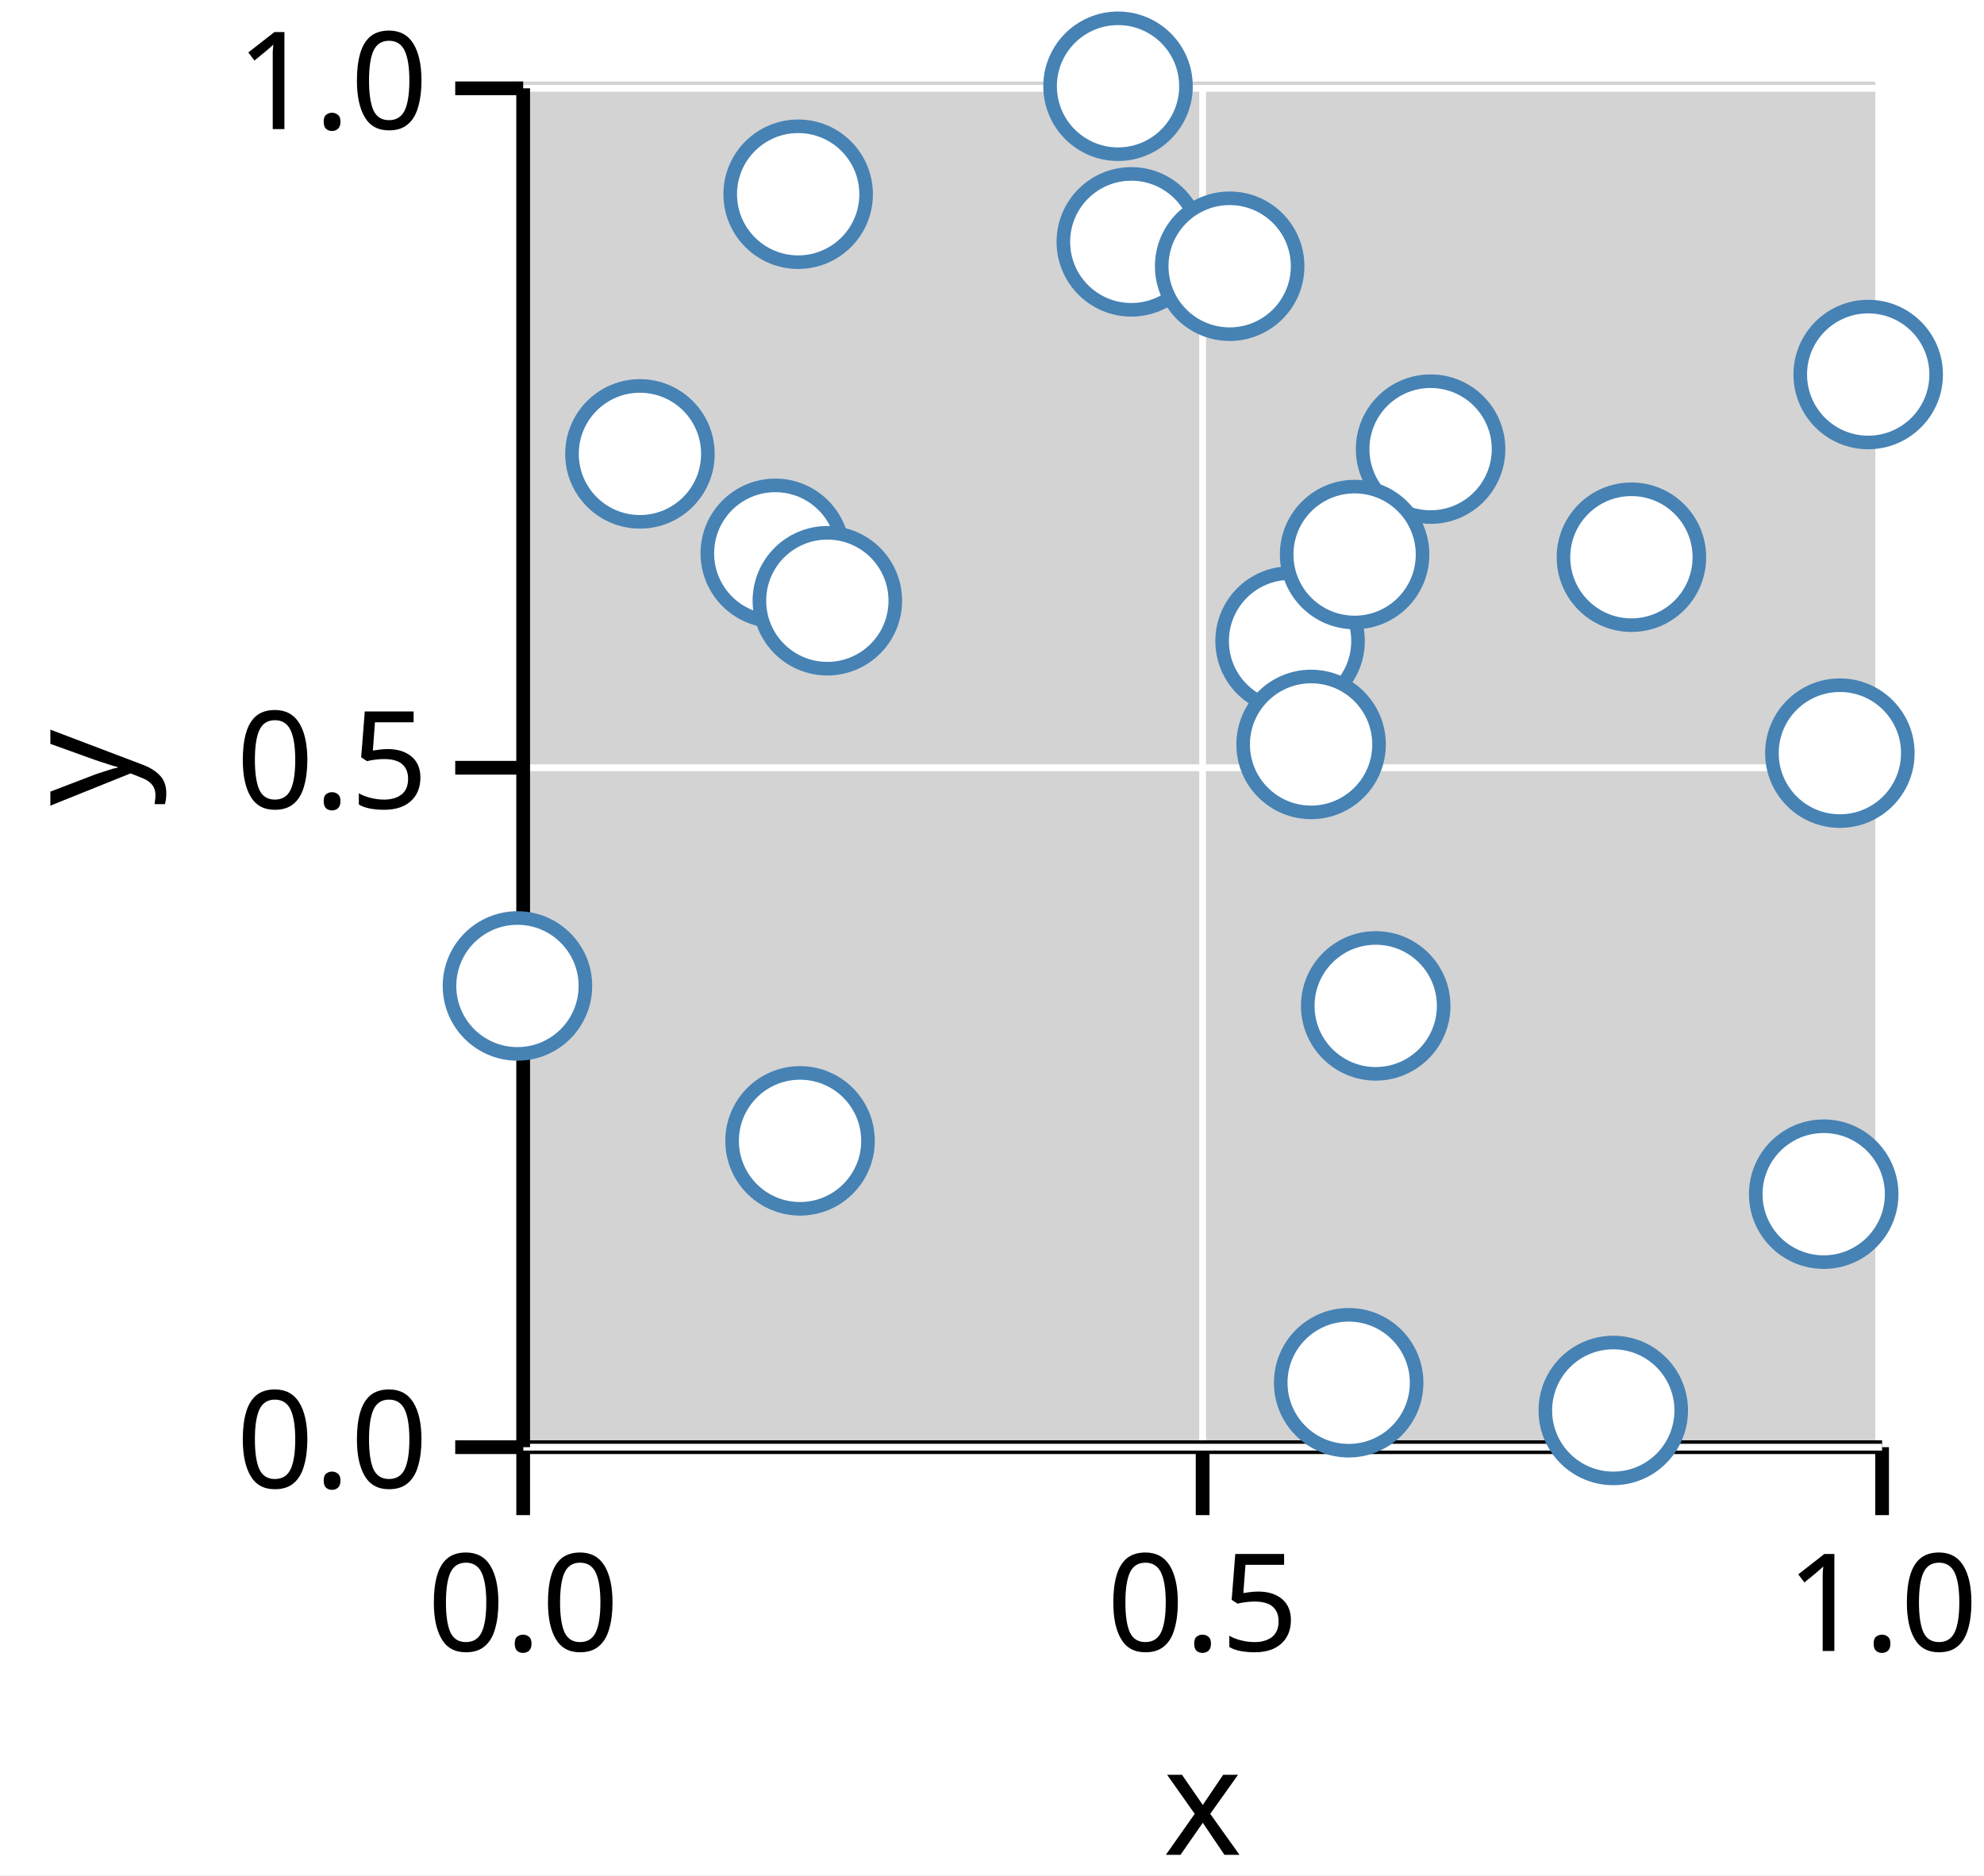
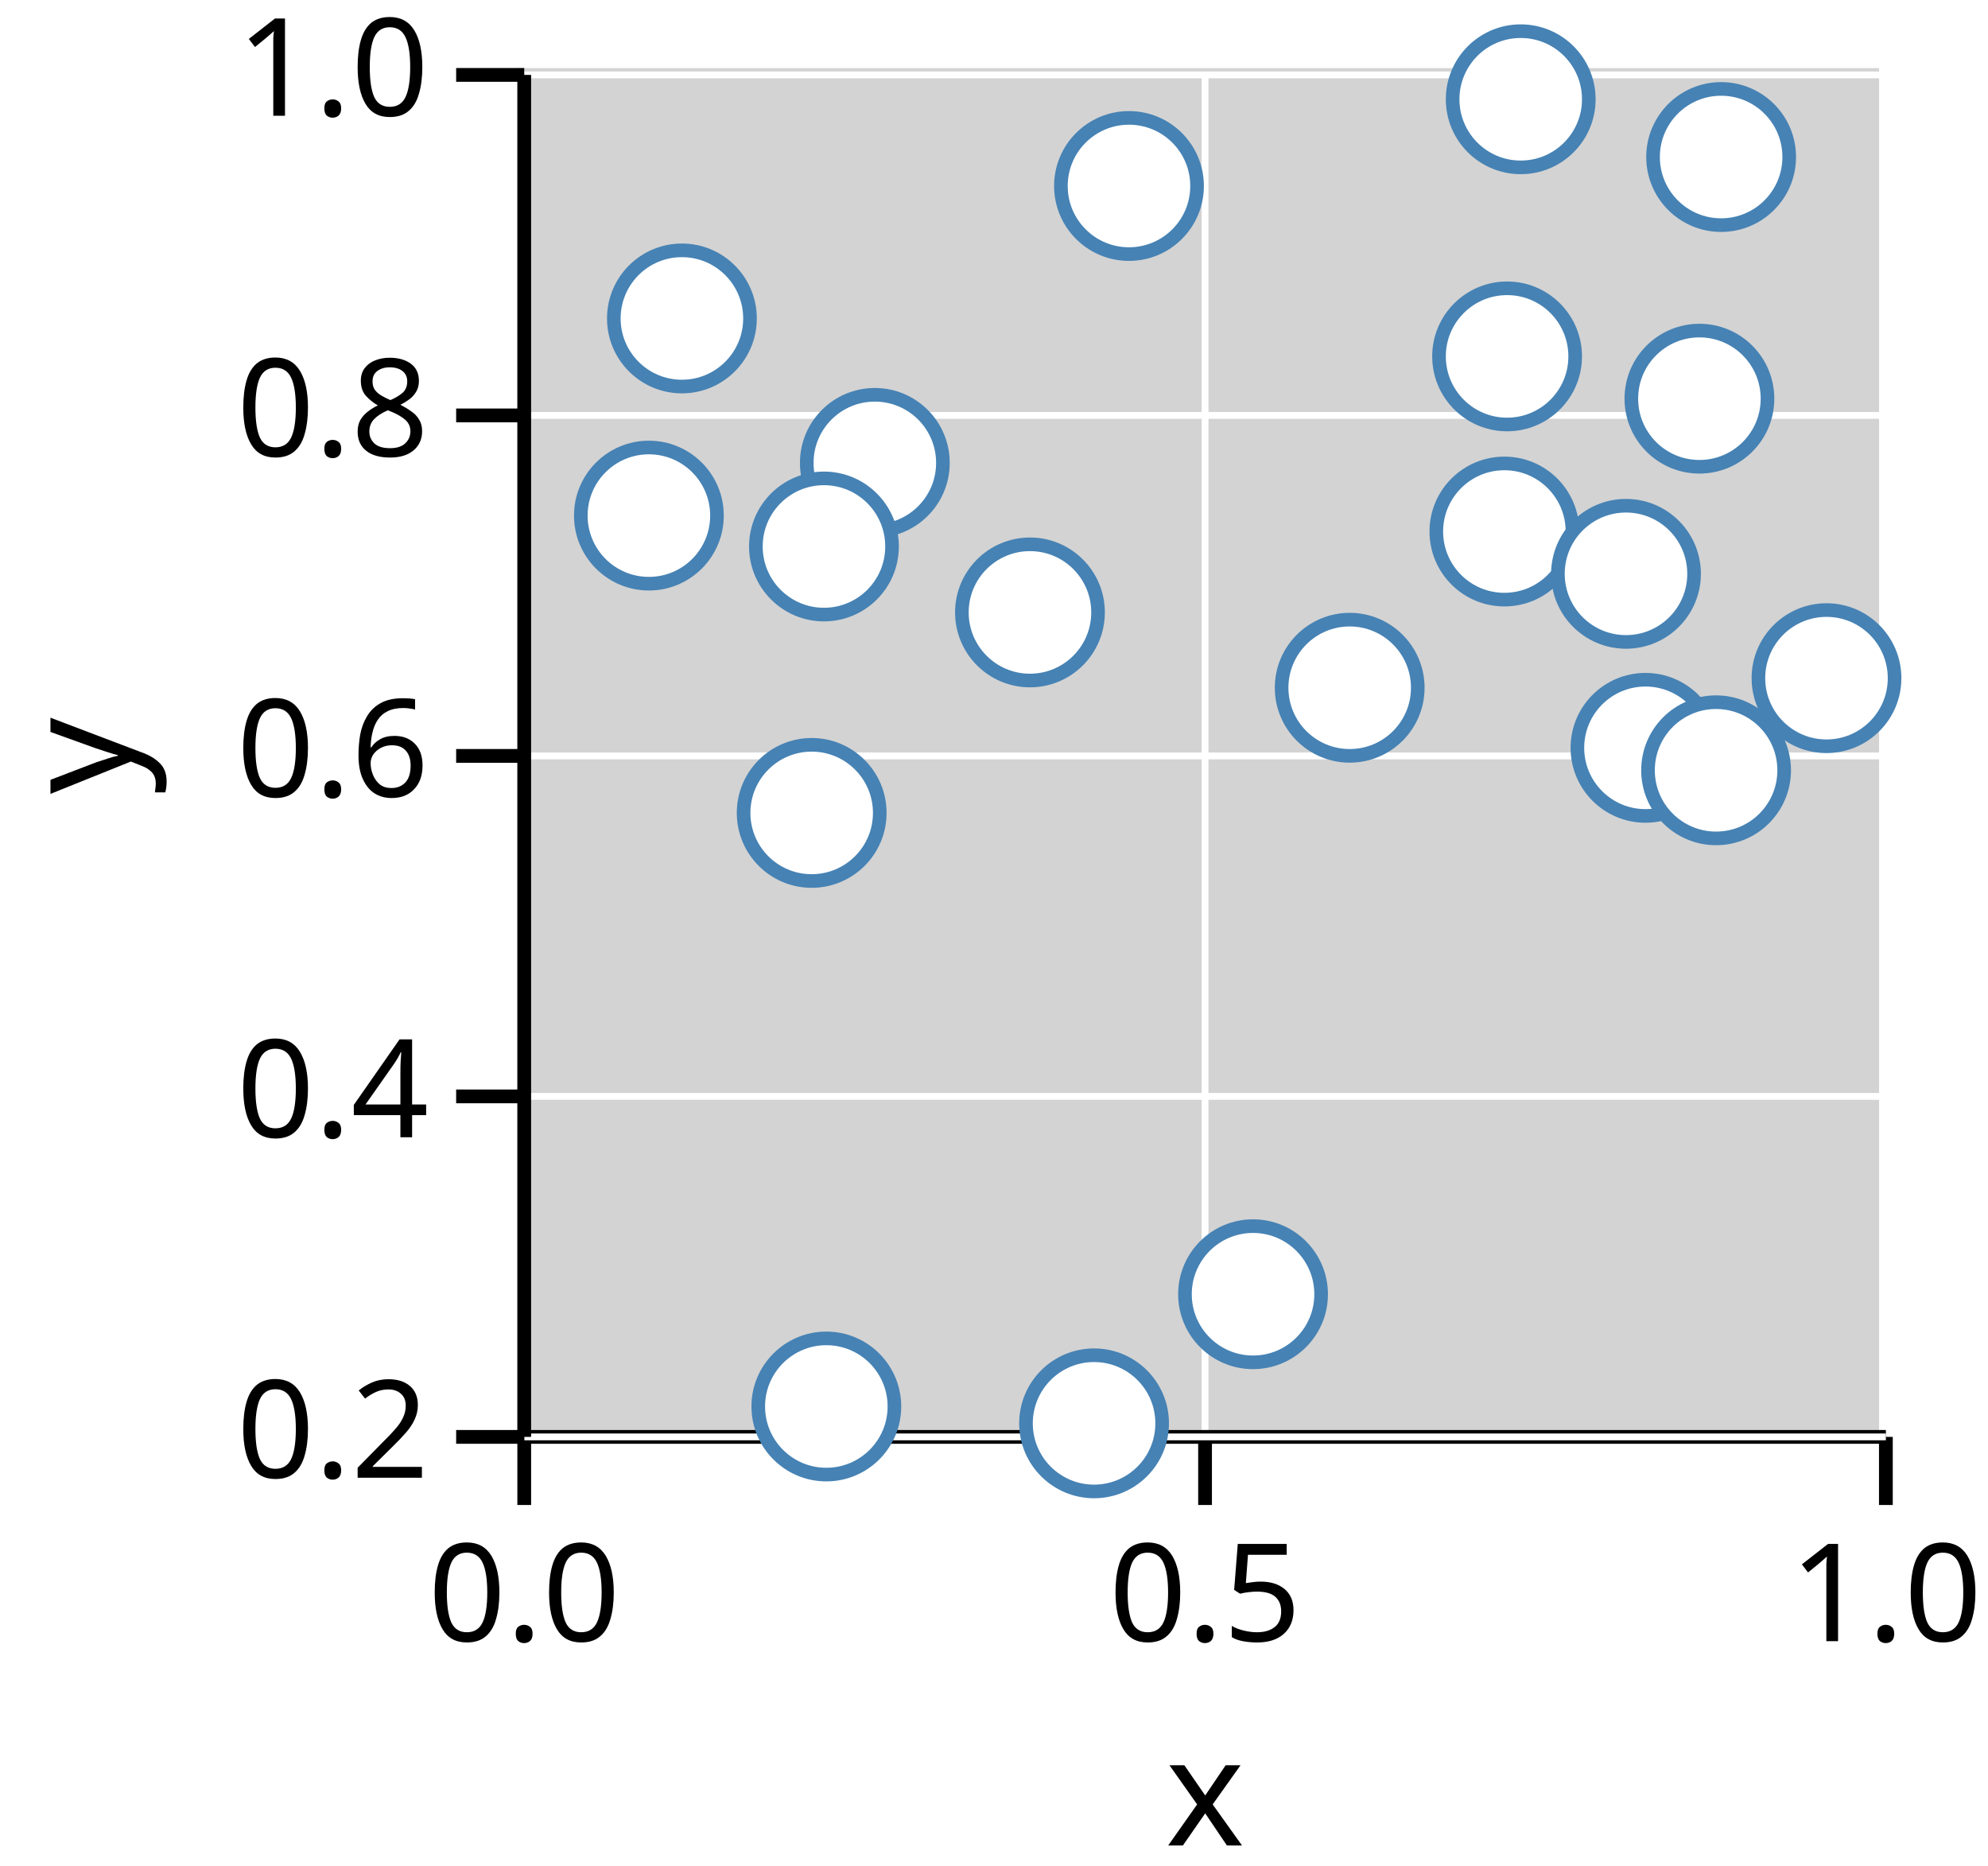
- <svg xmlns="http://www.w3.org/2000/svg" version="1.1" class="marks" width="146" height="138" viewBox="0 0 146 138">
-   <rect width="146" height="138" fill="white" />
-   <g fill="none" stroke-miterlimit="10" transform="translate(38,6)">
+ <svg xmlns="http://www.w3.org/2000/svg" version="1.1" class="marks" width="146" height="137" viewBox="0 0 146 137">
+   <rect width="146" height="137" fill="white" />
+   <g fill="none" stroke-miterlimit="10" transform="translate(38,5)">
    <g class="mark-group role-frame root" role="graphics-object" aria-roledescription="group mark container">
      <g transform="translate(0,0)">
        <path class="background" aria-hidden="true" d="M0,0h100v100h-100Z" fill="lightgray" />
        <g>
          <g class="mark-group role-axis" role="graphics-symbol" aria-roledescription="axis" aria-label="X-axis titled 'x' for a linear scale with values from 0.0 to 1.0">
            <g transform="translate(0.5,100.5)">
              <path class="background" aria-hidden="true" d="M0,0h0v0h0Z" pointer-events="none" />
              <g>
                <g class="mark-rule role-axis-grid" pointer-events="none">
                  <line transform="translate(0,0)" x2="0" y2="-100" stroke="white" stroke-width="0.5" stroke-dasharray="0" opacity="1" />
                  <line transform="translate(50,0)" x2="0" y2="-100" stroke="white" stroke-width="0.5" stroke-dasharray="0" opacity="1" />
                  <line transform="translate(100,0)" x2="0" y2="-100" stroke="white" stroke-width="0.5" stroke-dasharray="0" opacity="1" />
                </g>
                <g class="mark-rule role-axis-tick" pointer-events="none">
                  <line transform="translate(0,0)" x2="0" y2="5" stroke="black" stroke-width="1.01" opacity="1" />
                  <line transform="translate(50,0)" x2="0" y2="5" stroke="black" stroke-width="1.01" opacity="1" />
                  <line transform="translate(100,0)" x2="0" y2="5" stroke="black" stroke-width="1.01" opacity="1" />
                </g>
                <g class="mark-text role-axis-label" pointer-events="none">
                  <text text-anchor="middle" transform="translate(0,15)" font-family="sans-serif" font-size="10px" font-style="normal" font-weight="400" fill="black" opacity="1">0.0</text>
                  <text text-anchor="middle" transform="translate(50,15)" font-family="sans-serif" font-size="10px" font-style="normal" font-weight="400" fill="black" opacity="1">0.5</text>
                  <text text-anchor="middle" transform="translate(100,15)" font-family="sans-serif" font-size="10px" font-style="normal" font-weight="400" fill="black" opacity="1">1.0</text>
                </g>
                <g class="mark-rule role-axis-domain" pointer-events="none">
                  <line transform="translate(0,0)" x2="100" y2="0" stroke="black" stroke-width="1.01" opacity="1" />
                </g>
                <g class="mark-text role-axis-title" pointer-events="none">
                  <text text-anchor="middle" transform="translate(50,30)" font-family="sans-serif" font-size="11px" font-style="normal" font-weight="400" fill="black" opacity="1">x</text>
                </g>
              </g>
              <path class="foreground" aria-hidden="true" d="" pointer-events="none" display="none" />
            </g>
          </g>
-           <g class="mark-group role-axis" role="graphics-symbol" aria-roledescription="axis" aria-label="Y-axis titled 'y' for a linear scale with values from 0.0 to 1.0">
+           <g class="mark-group role-axis" role="graphics-symbol" aria-roledescription="axis" aria-label="Y-axis titled 'y' for a linear scale with values from 0.2 to 1.0">
            <g transform="translate(0.5,0.5)">
              <path class="background" aria-hidden="true" d="M0,0h0v0h0Z" pointer-events="none" />
              <g>
                <g class="mark-rule role-axis-grid" pointer-events="none">
                  <line transform="translate(0,100)" x2="100" y2="0" stroke="white" stroke-width="0.5" stroke-dasharray="0" opacity="1" />
+                   <line transform="translate(0,75)" x2="100" y2="0" stroke="white" stroke-width="0.5" stroke-dasharray="0" opacity="1" />
                  <line transform="translate(0,50)" x2="100" y2="0" stroke="white" stroke-width="0.5" stroke-dasharray="0" opacity="1" />
+                   <line transform="translate(0,25)" x2="100" y2="0" stroke="white" stroke-width="0.5" stroke-dasharray="0" opacity="1" />
                  <line transform="translate(0,0)" x2="100" y2="0" stroke="white" stroke-width="0.5" stroke-dasharray="0" opacity="1" />
                </g>
                <g class="mark-rule role-axis-tick" pointer-events="none">
                  <line transform="translate(0,100)" x2="-5" y2="0" stroke="black" stroke-width="1.01" opacity="1" />
+                   <line transform="translate(0,75)" x2="-5" y2="0" stroke="black" stroke-width="1.01" opacity="1" />
                  <line transform="translate(0,50)" x2="-5" y2="0" stroke="black" stroke-width="1.01" opacity="1" />
+                   <line transform="translate(0,25)" x2="-5" y2="0" stroke="black" stroke-width="1.01" opacity="1" />
                  <line transform="translate(0,0)" x2="-5" y2="0" stroke="black" stroke-width="1.01" opacity="1" />
                </g>
                <g class="mark-text role-axis-label" pointer-events="none">
-                   <text text-anchor="end" transform="translate(-7,103)" font-family="sans-serif" font-size="10px" font-style="normal" font-weight="400" fill="black" opacity="1">0.0</text>
-                   <text text-anchor="end" transform="translate(-7,53)" font-family="sans-serif" font-size="10px" font-style="normal" font-weight="400" fill="black" opacity="1">0.5</text>
+                   <text text-anchor="end" transform="translate(-7,103)" font-family="sans-serif" font-size="10px" font-style="normal" font-weight="400" fill="black" opacity="1">0.2</text>
+                   <text text-anchor="end" transform="translate(-7,78)" font-family="sans-serif" font-size="10px" font-style="normal" font-weight="400" fill="black" opacity="1">0.4</text>
+                   <text text-anchor="end" transform="translate(-7,53)" font-family="sans-serif" font-size="10px" font-style="normal" font-weight="400" fill="black" opacity="1">0.6</text>
+                   <text text-anchor="end" transform="translate(-7,28)" font-family="sans-serif" font-size="10px" font-style="normal" font-weight="400" fill="black" opacity="1">0.8</text>
                  <text text-anchor="end" transform="translate(-7,3)" font-family="sans-serif" font-size="10px" font-style="normal" font-weight="400" fill="black" opacity="1">1.0</text>
                </g>
                <g class="mark-rule role-axis-domain" pointer-events="none">
                  <line transform="translate(0,100)" x2="0" y2="-100" stroke="black" stroke-width="1.01" opacity="1" />
                </g>
                <g class="mark-text role-axis-title" pointer-events="none">
                  <text text-anchor="middle" transform="translate(-26.90332,50) rotate(-90) translate(0,-2)" font-family="sans-serif" font-size="11px" font-style="normal" font-weight="400" fill="black" opacity="1">y</text>
                </g>
              </g>
              <path class="foreground" aria-hidden="true" d="" pointer-events="none" display="none" />
            </g>
          </g>
          <g class="mark-group role-scope" role="graphics-object" aria-roledescription="group mark container">
            <g transform="translate(0,0)">
              <path class="background" aria-hidden="true" d="M0,0h0v0h0Z" />
              <g>
                <g class="mark-symbol role-mark points" role="graphics-symbol" aria-roledescription="symbol mark container">
-                   <path transform="translate(20.73642,8.293923)" d="M5,0A5,5,0,1,1,-5,0A5,5,0,1,1,5,0" fill="white" stroke="steelblue" stroke-width="1" opacity="1" />
-                   <path transform="translate(61.24695,95.7587)" d="M5,0A5,5,0,1,1,-5,0A5,5,0,1,1,5,0" fill="white" stroke="steelblue" stroke-width="1" opacity="1" />
-                   <path transform="translate(96.20428,81.88129)" d="M5,0A5,5,0,1,1,-5,0A5,5,0,1,1,5,0" fill="white" stroke="steelblue" stroke-width="1" opacity="1" />
-                   <path transform="translate(99.47879,21.56192)" d="M5,0A5,5,0,1,1,-5,0A5,5,0,1,1,5,0" fill="white" stroke="steelblue" stroke-width="1" opacity="1" />
-                   <path transform="translate(44.27455,0.3476857)" d="M5,0A5,5,0,1,1,-5,0A5,5,0,1,1,5,0" fill="white" stroke="steelblue" stroke-width="1" opacity="1" />
-                   <path transform="translate(82.05406,35.00699)" d="M5,0A5,5,0,1,1,-5,0A5,5,0,1,1,5,0" fill="white" stroke="steelblue" stroke-width="1" opacity="1" />
-                   <path transform="translate(0.07884253,66.55772)" d="M5,0A5,5,0,1,1,-5,0A5,5,0,1,1,5,0" fill="white" stroke="steelblue" stroke-width="1" opacity="1" />
-                   <path transform="translate(97.39407,49.425)" d="M5,0A5,5,0,1,1,-5,0A5,5,0,1,1,5,0" fill="white" stroke="steelblue" stroke-width="1" opacity="1" />
-                   <path transform="translate(20.87415,77.95757)" d="M5,0A5,5,0,1,1,-5,0A5,5,0,1,1,5,0" fill="white" stroke="steelblue" stroke-width="1" opacity="1" />
-                   <path transform="translate(45.25138,11.79886)" d="M5,0A5,5,0,1,1,-5,0A5,5,0,1,1,5,0" fill="white" stroke="steelblue" stroke-width="1" opacity="1" />
-                   <path transform="translate(67.2756,27.05258)" d="M5,0A5,5,0,1,1,-5,0A5,5,0,1,1,5,0" fill="white" stroke="steelblue" stroke-width="1" opacity="1" />
-                   <path transform="translate(63.23666,68.02454)" d="M5,0A5,5,0,1,1,-5,0A5,5,0,1,1,5,0" fill="white" stroke="steelblue" stroke-width="1" opacity="1" />
-                   <path transform="translate(56.93541,41.17549)" d="M5,0A5,5,0,1,1,-5,0A5,5,0,1,1,5,0" fill="white" stroke="steelblue" stroke-width="1" opacity="1" />
-                   <path transform="translate(52.48949,13.59246)" d="M5,0A5,5,0,1,1,-5,0A5,5,0,1,1,5,0" fill="white" stroke="steelblue" stroke-width="1" opacity="1" />
-                   <path transform="translate(80.71914,97.79771)" d="M5,0A5,5,0,1,1,-5,0A5,5,0,1,1,5,0" fill="white" stroke="steelblue" stroke-width="1" opacity="1" />
-                   <path transform="translate(61.68416,34.80997)" d="M5,0A5,5,0,1,1,-5,0A5,5,0,1,1,5,0" fill="white" stroke="steelblue" stroke-width="1" opacity="1" />
-                   <path transform="translate(19.0523,34.72053)" d="M5,0A5,5,0,1,1,-5,0A5,5,0,1,1,5,0" fill="white" stroke="steelblue" stroke-width="1" opacity="1" />
-                   <path transform="translate(58.48191,48.78415)" d="M5,0A5,5,0,1,1,-5,0A5,5,0,1,1,5,0" fill="white" stroke="steelblue" stroke-width="1" opacity="1" />
-                   <path transform="translate(22.88347,38.20896)" d="M5,0A5,5,0,1,1,-5,0A5,5,0,1,1,5,0" fill="white" stroke="steelblue" stroke-width="1" opacity="1" />
-                   <path transform="translate(9.092576,27.40231)" d="M5,0A5,5,0,1,1,-5,0A5,5,0,1,1,5,0" fill="white" stroke="steelblue" stroke-width="1" opacity="1" />
+                   <path transform="translate(9.654721,32.85651)" d="M5,0A5,5,0,1,1,-5,0A5,5,0,1,1,5,0" fill="white" stroke="steelblue" stroke-width="1" opacity="1" />
+                   <path transform="translate(82.84489,49.90758)" d="M5,0A5,5,0,1,1,-5,0A5,5,0,1,1,5,0" fill="white" stroke="steelblue" stroke-width="1" opacity="1" />
+                   <path transform="translate(22.68617,98.26775)" d="M5,0A5,5,0,1,1,-5,0A5,5,0,1,1,5,0" fill="white" stroke="steelblue" stroke-width="1" opacity="1" />
+                   <path transform="translate(54.02433,90.02558)" d="M5,0A5,5,0,1,1,-5,0A5,5,0,1,1,5,0" fill="white" stroke="steelblue" stroke-width="1" opacity="1" />
+                   <path transform="translate(42.34933,99.5054)" d="M5,0A5,5,0,1,1,-5,0A5,5,0,1,1,5,0" fill="white" stroke="steelblue" stroke-width="1" opacity="1" />
+                   <path transform="translate(96.1387,44.79209)" d="M5,0A5,5,0,1,1,-5,0A5,5,0,1,1,5,0" fill="white" stroke="steelblue" stroke-width="1" opacity="1" />
+                   <path transform="translate(88.0304,51.55649)" d="M5,0A5,5,0,1,1,-5,0A5,5,0,1,1,5,0" fill="white" stroke="steelblue" stroke-width="1" opacity="1" />
+                   <path transform="translate(72.68193,21.16763)" d="M5,0A5,5,0,1,1,-5,0A5,5,0,1,1,5,0" fill="white" stroke="steelblue" stroke-width="1" opacity="1" />
+                   <path transform="translate(72.48316,34.02594)" d="M5,0A5,5,0,1,1,-5,0A5,5,0,1,1,5,0" fill="white" stroke="steelblue" stroke-width="1" opacity="1" />
+                   <path transform="translate(61.1225,45.49626)" d="M5,0A5,5,0,1,1,-5,0A5,5,0,1,1,5,0" fill="white" stroke="steelblue" stroke-width="1" opacity="1" />
+                   <path transform="translate(86.80619,24.27177)" d="M5,0A5,5,0,1,1,-5,0A5,5,0,1,1,5,0" fill="white" stroke="steelblue" stroke-width="1" opacity="1" />
+                   <path transform="translate(21.61028,54.68617)" d="M5,0A5,5,0,1,1,-5,0A5,5,0,1,1,5,0" fill="white" stroke="steelblue" stroke-width="1" opacity="1" />
+                   <path transform="translate(37.64085,39.96519)" d="M5,0A5,5,0,1,1,-5,0A5,5,0,1,1,5,0" fill="white" stroke="steelblue" stroke-width="1" opacity="1" />
+                   <path transform="translate(26.24823,28.98727)" d="M5,0A5,5,0,1,1,-5,0A5,5,0,1,1,5,0" fill="white" stroke="steelblue" stroke-width="1" opacity="1" />
+                   <path transform="translate(73.68218,2.288816)" d="M5,0A5,5,0,1,1,-5,0A5,5,0,1,1,5,0" fill="white" stroke="steelblue" stroke-width="1" opacity="1" />
+                   <path transform="translate(22.51212,35.12424)" d="M5,0A5,5,0,1,1,-5,0A5,5,0,1,1,5,0" fill="white" stroke="steelblue" stroke-width="1" opacity="1" />
+                   <path transform="translate(12.07989,18.38109)" d="M5,0A5,5,0,1,1,-5,0A5,5,0,1,1,5,0" fill="white" stroke="steelblue" stroke-width="1" opacity="1" />
+                   <path transform="translate(44.91337,8.655992)" d="M5,0A5,5,0,1,1,-5,0A5,5,0,1,1,5,0" fill="white" stroke="steelblue" stroke-width="1" opacity="1" />
+                   <path transform="translate(81.41393,37.13175)" d="M5,0A5,5,0,1,1,-5,0A5,5,0,1,1,5,0" fill="white" stroke="steelblue" stroke-width="1" opacity="1" />
+                   <path transform="translate(88.40077,6.529173)" d="M5,0A5,5,0,1,1,-5,0A5,5,0,1,1,5,0" fill="white" stroke="steelblue" stroke-width="1" opacity="1" />
                </g>
              </g>
              <path class="foreground" aria-hidden="true" d="" display="none" />
            </g>
          </g>
        </g>
        <path class="foreground" aria-hidden="true" d="" display="none" />
      </g>
    </g>
  </g>
</svg>
